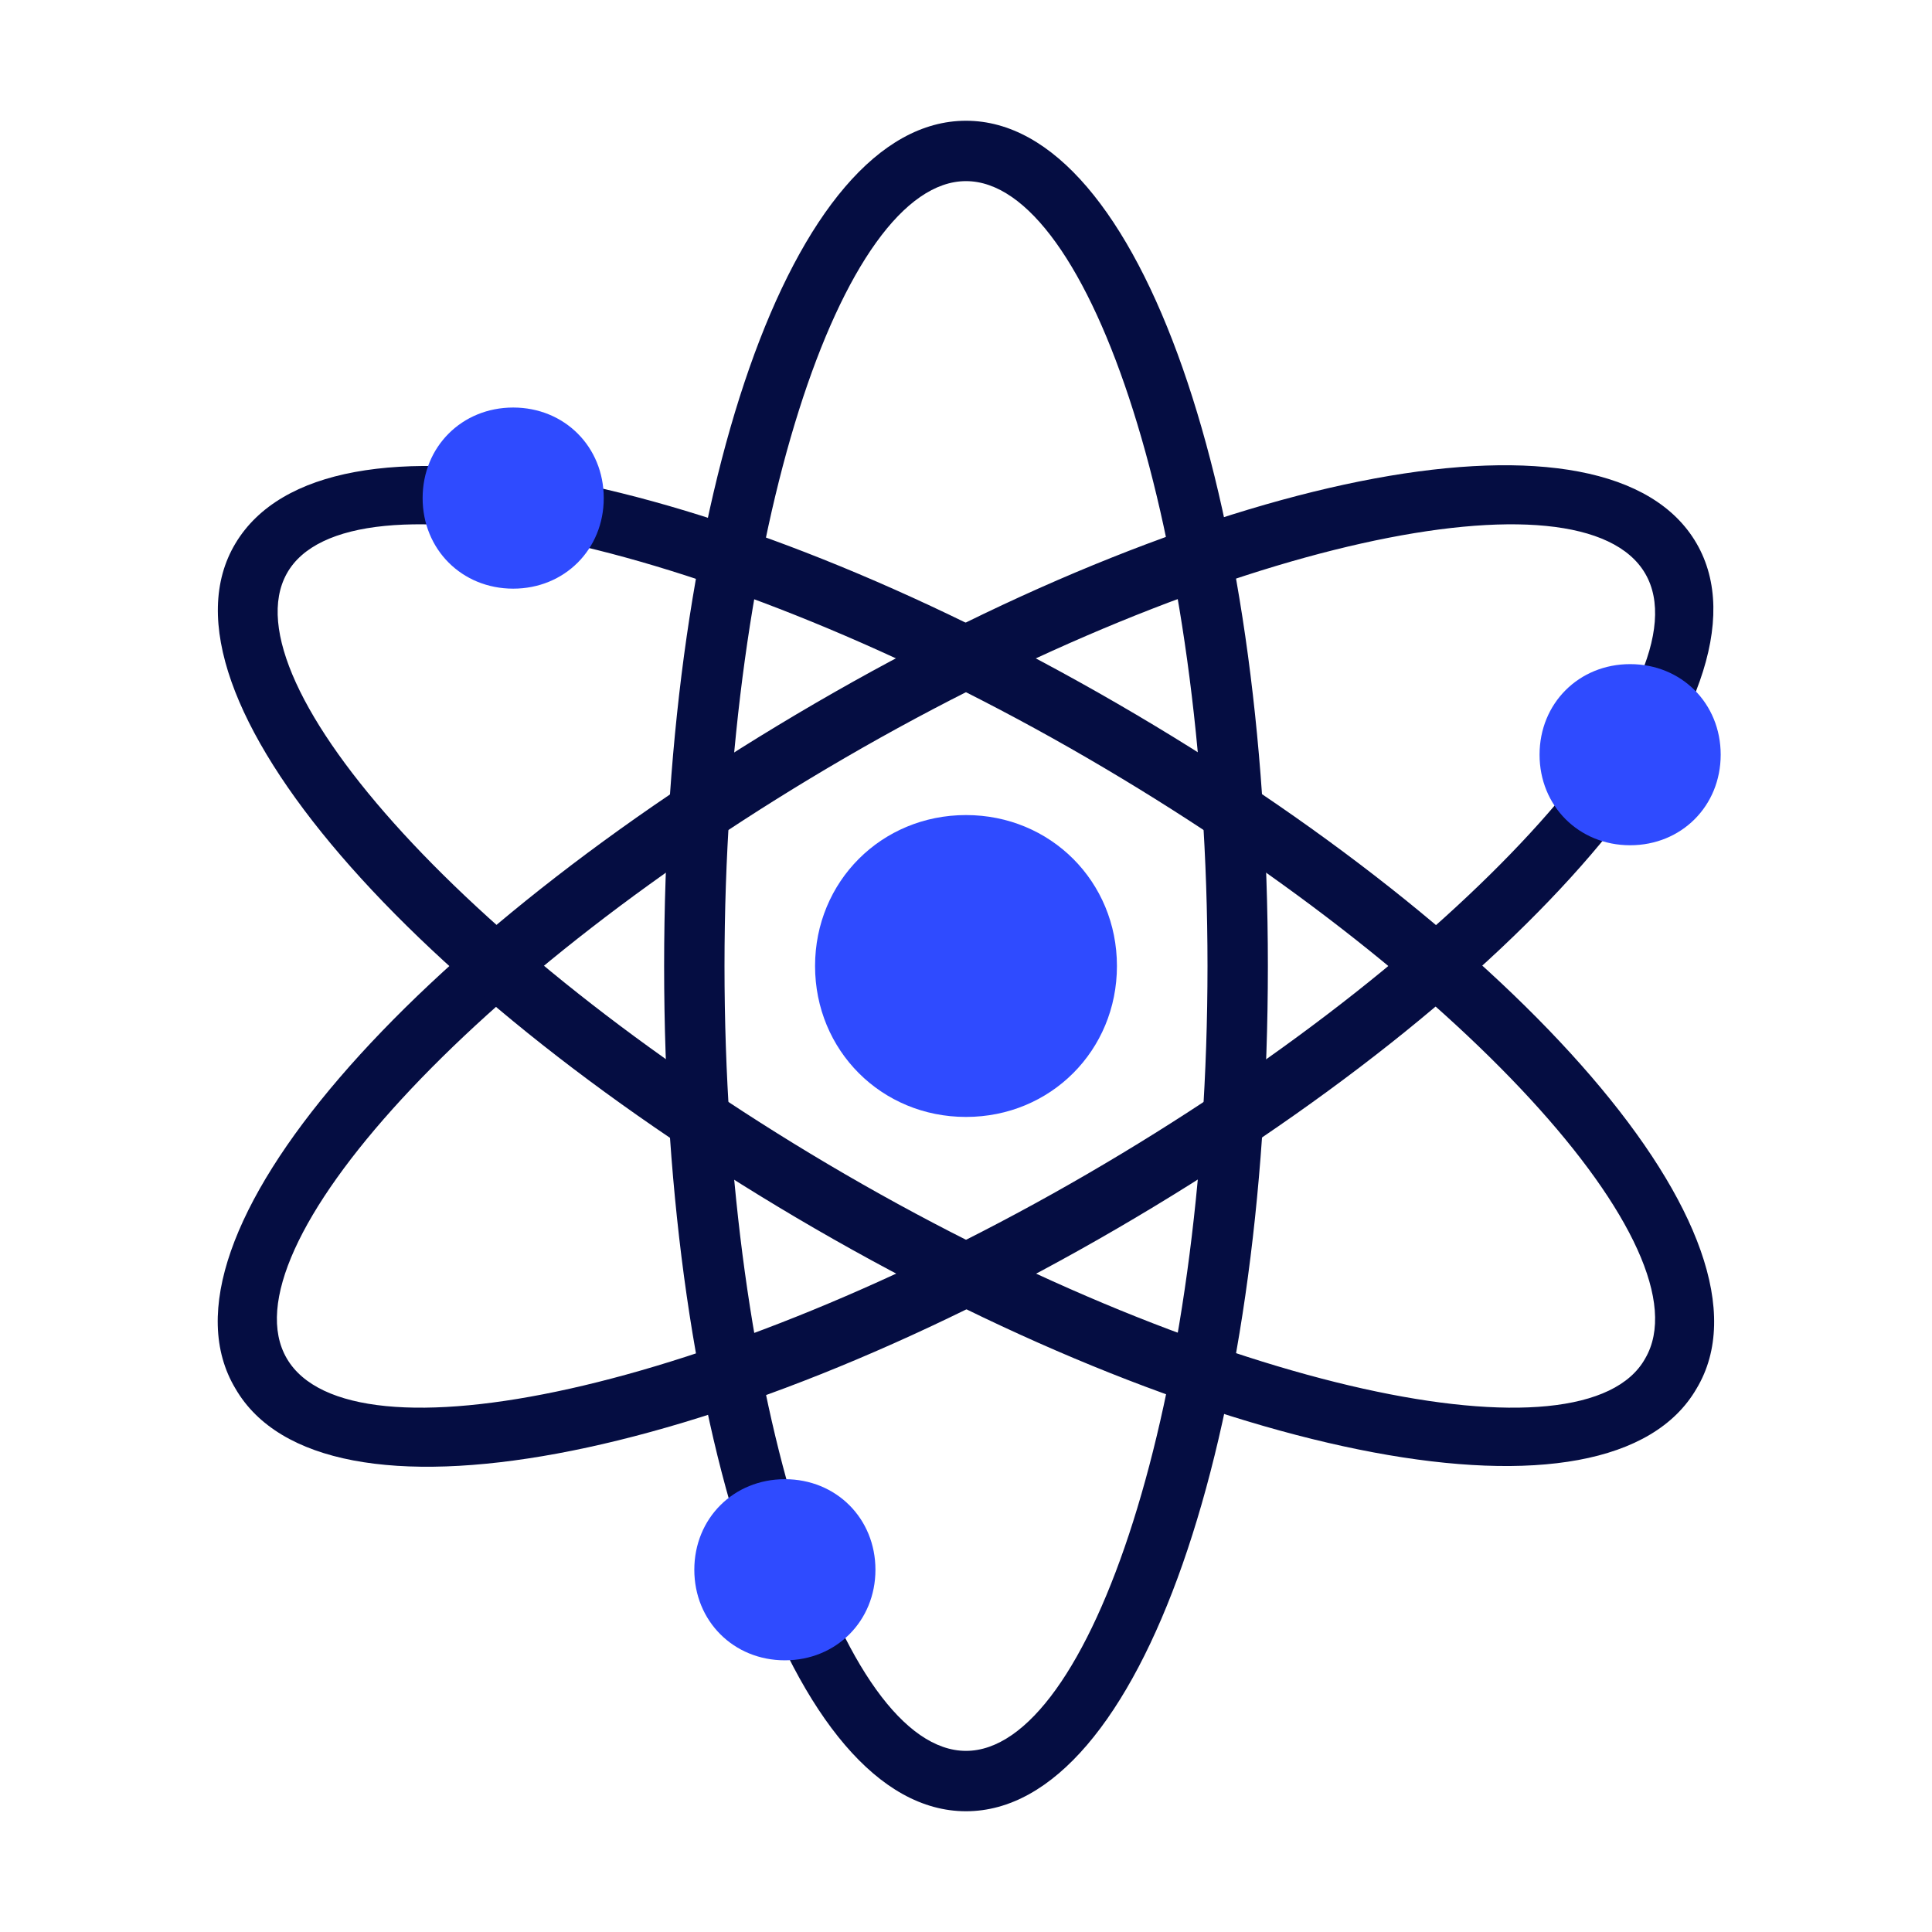
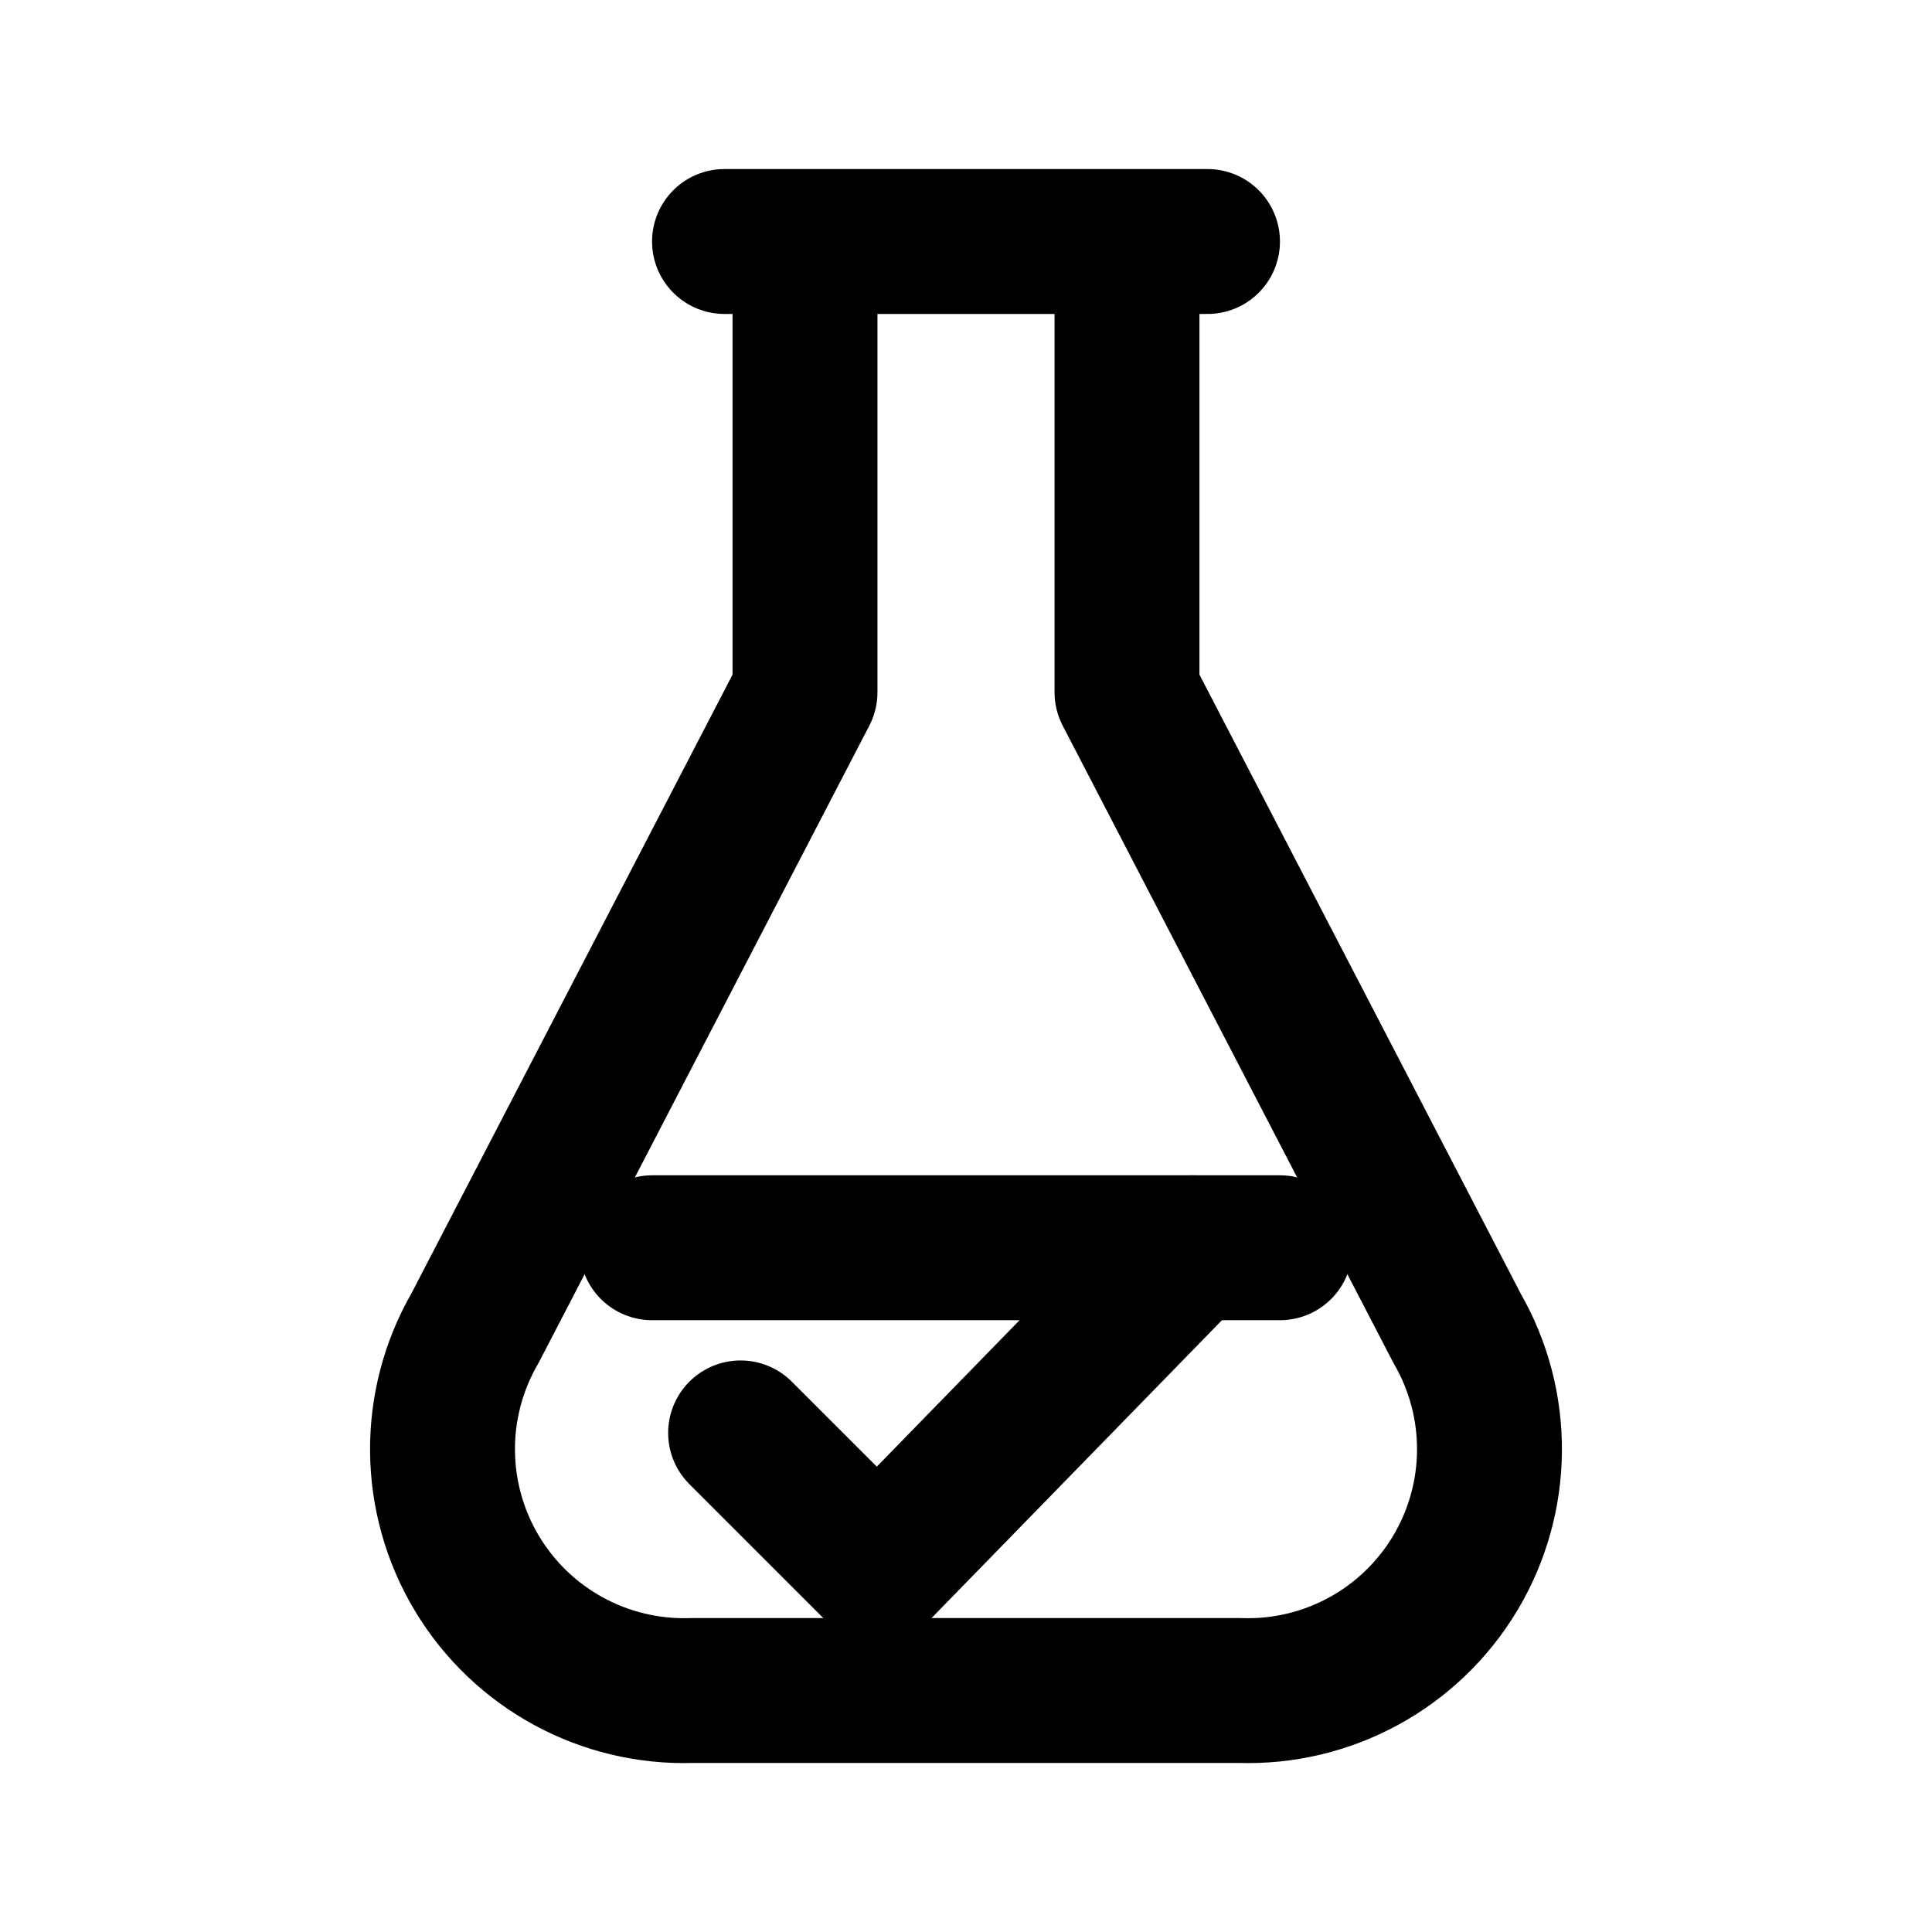
- <svg xmlns="http://www.w3.org/2000/svg" width="800px" height="800px" viewBox="0 0 1024 1024" class="icon" version="1.1">
-   <path d="M512 960c-92.8 0-160-200-160-448S419.2 64 512 64s160 200 160 448-67.2 448-160 448z m0-32c65.6 0 128-185.6 128-416S577.6 96 512 96s-128 185.6-128 416 62.4 416 128 416z" fill="#050D42" />
-   <path d="M124.8 736c-48-80 92.8-238.4 307.2-363.2S852.8 208 899.2 288 806.4 526.4 592 651.2 171.2 816 124.8 736z m27.2-16c33.6 57.6 225.6 17.6 424-97.6S905.6 361.6 872 304 646.4 286.4 448 401.6 118.4 662.4 152 720z" fill="#050D42" />
-   <path d="M899.2 736c-46.4 80-254.4 38.4-467.2-84.8S76.8 368 124.8 288s254.4-38.4 467.2 84.8S947.2 656 899.2 736z m-27.2-16c33.6-57.6-97.6-203.2-296-318.4S184 246.4 152 304 249.6 507.2 448 622.4s392 155.2 424 97.6z" fill="#050D42" />
-   <path d="M512 592c-44.8 0-80-35.2-80-80s35.2-80 80-80 80 35.2 80 80-35.2 80-80 80zM272 312c-27.2 0-48-20.8-48-48s20.8-48 48-48 48 20.8 48 48-20.8 48-48 48zM416 880c-27.2 0-48-20.8-48-48s20.8-48 48-48 48 20.8 48 48-20.8 48-48 48z m448-432c-27.2 0-48-20.8-48-48s20.8-48 48-48 48 20.8 48 48-20.8 48-48 48z" fill="#2F4BFF" />
+ <svg xmlns="http://www.w3.org/2000/svg" width="24" height="24" viewBox="0 0 24 24" fill="none">
+   <path d="M9 3h6M10 3v5.6L5.9 16.5A3 3 0 0 0 8.6 21h6.8a3 3 0 0 0 2.7-4.5L14 8.6V3" stroke="currentColor" stroke-width="1.8" stroke-linecap="round" stroke-linejoin="round" />
+   <path d="M8.1 15.5h7.8" stroke="currentColor" stroke-width="1.8" stroke-linecap="round" />
+   <path d="m9.2 17.8 1.7 1.7 3.9-4" stroke="currentColor" stroke-width="1.8" stroke-linecap="round" stroke-linejoin="round" />
</svg>
